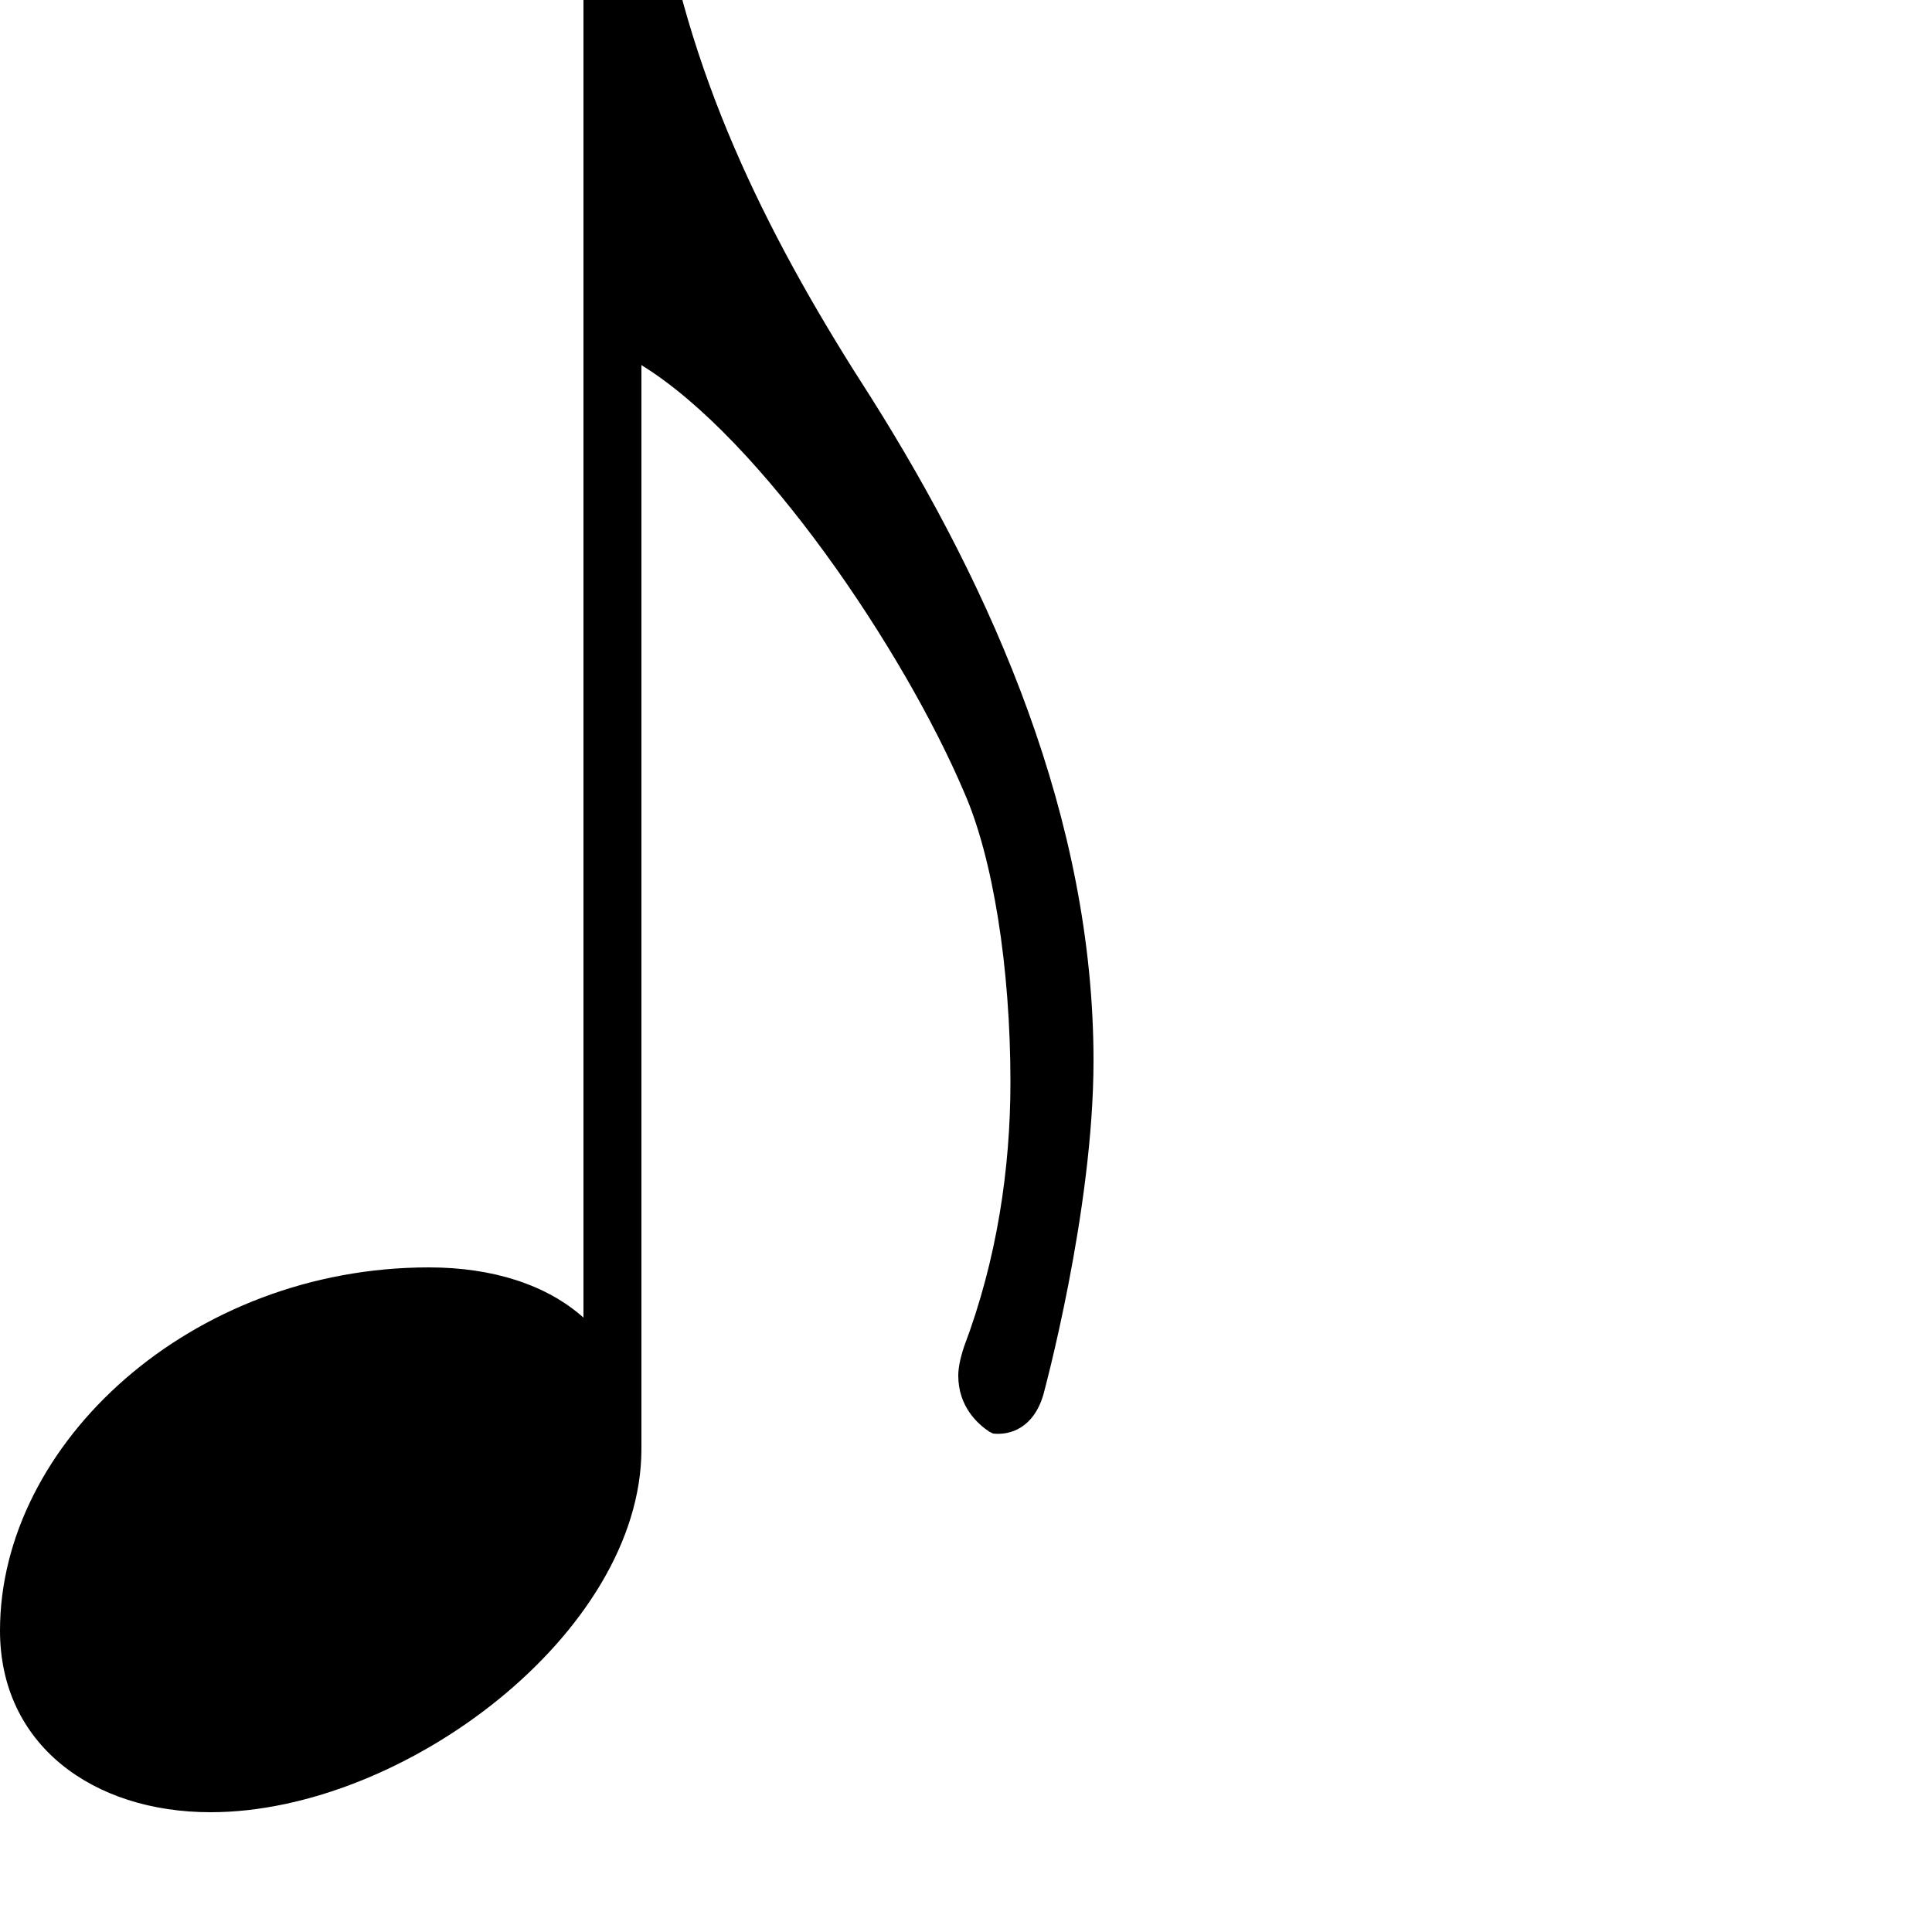
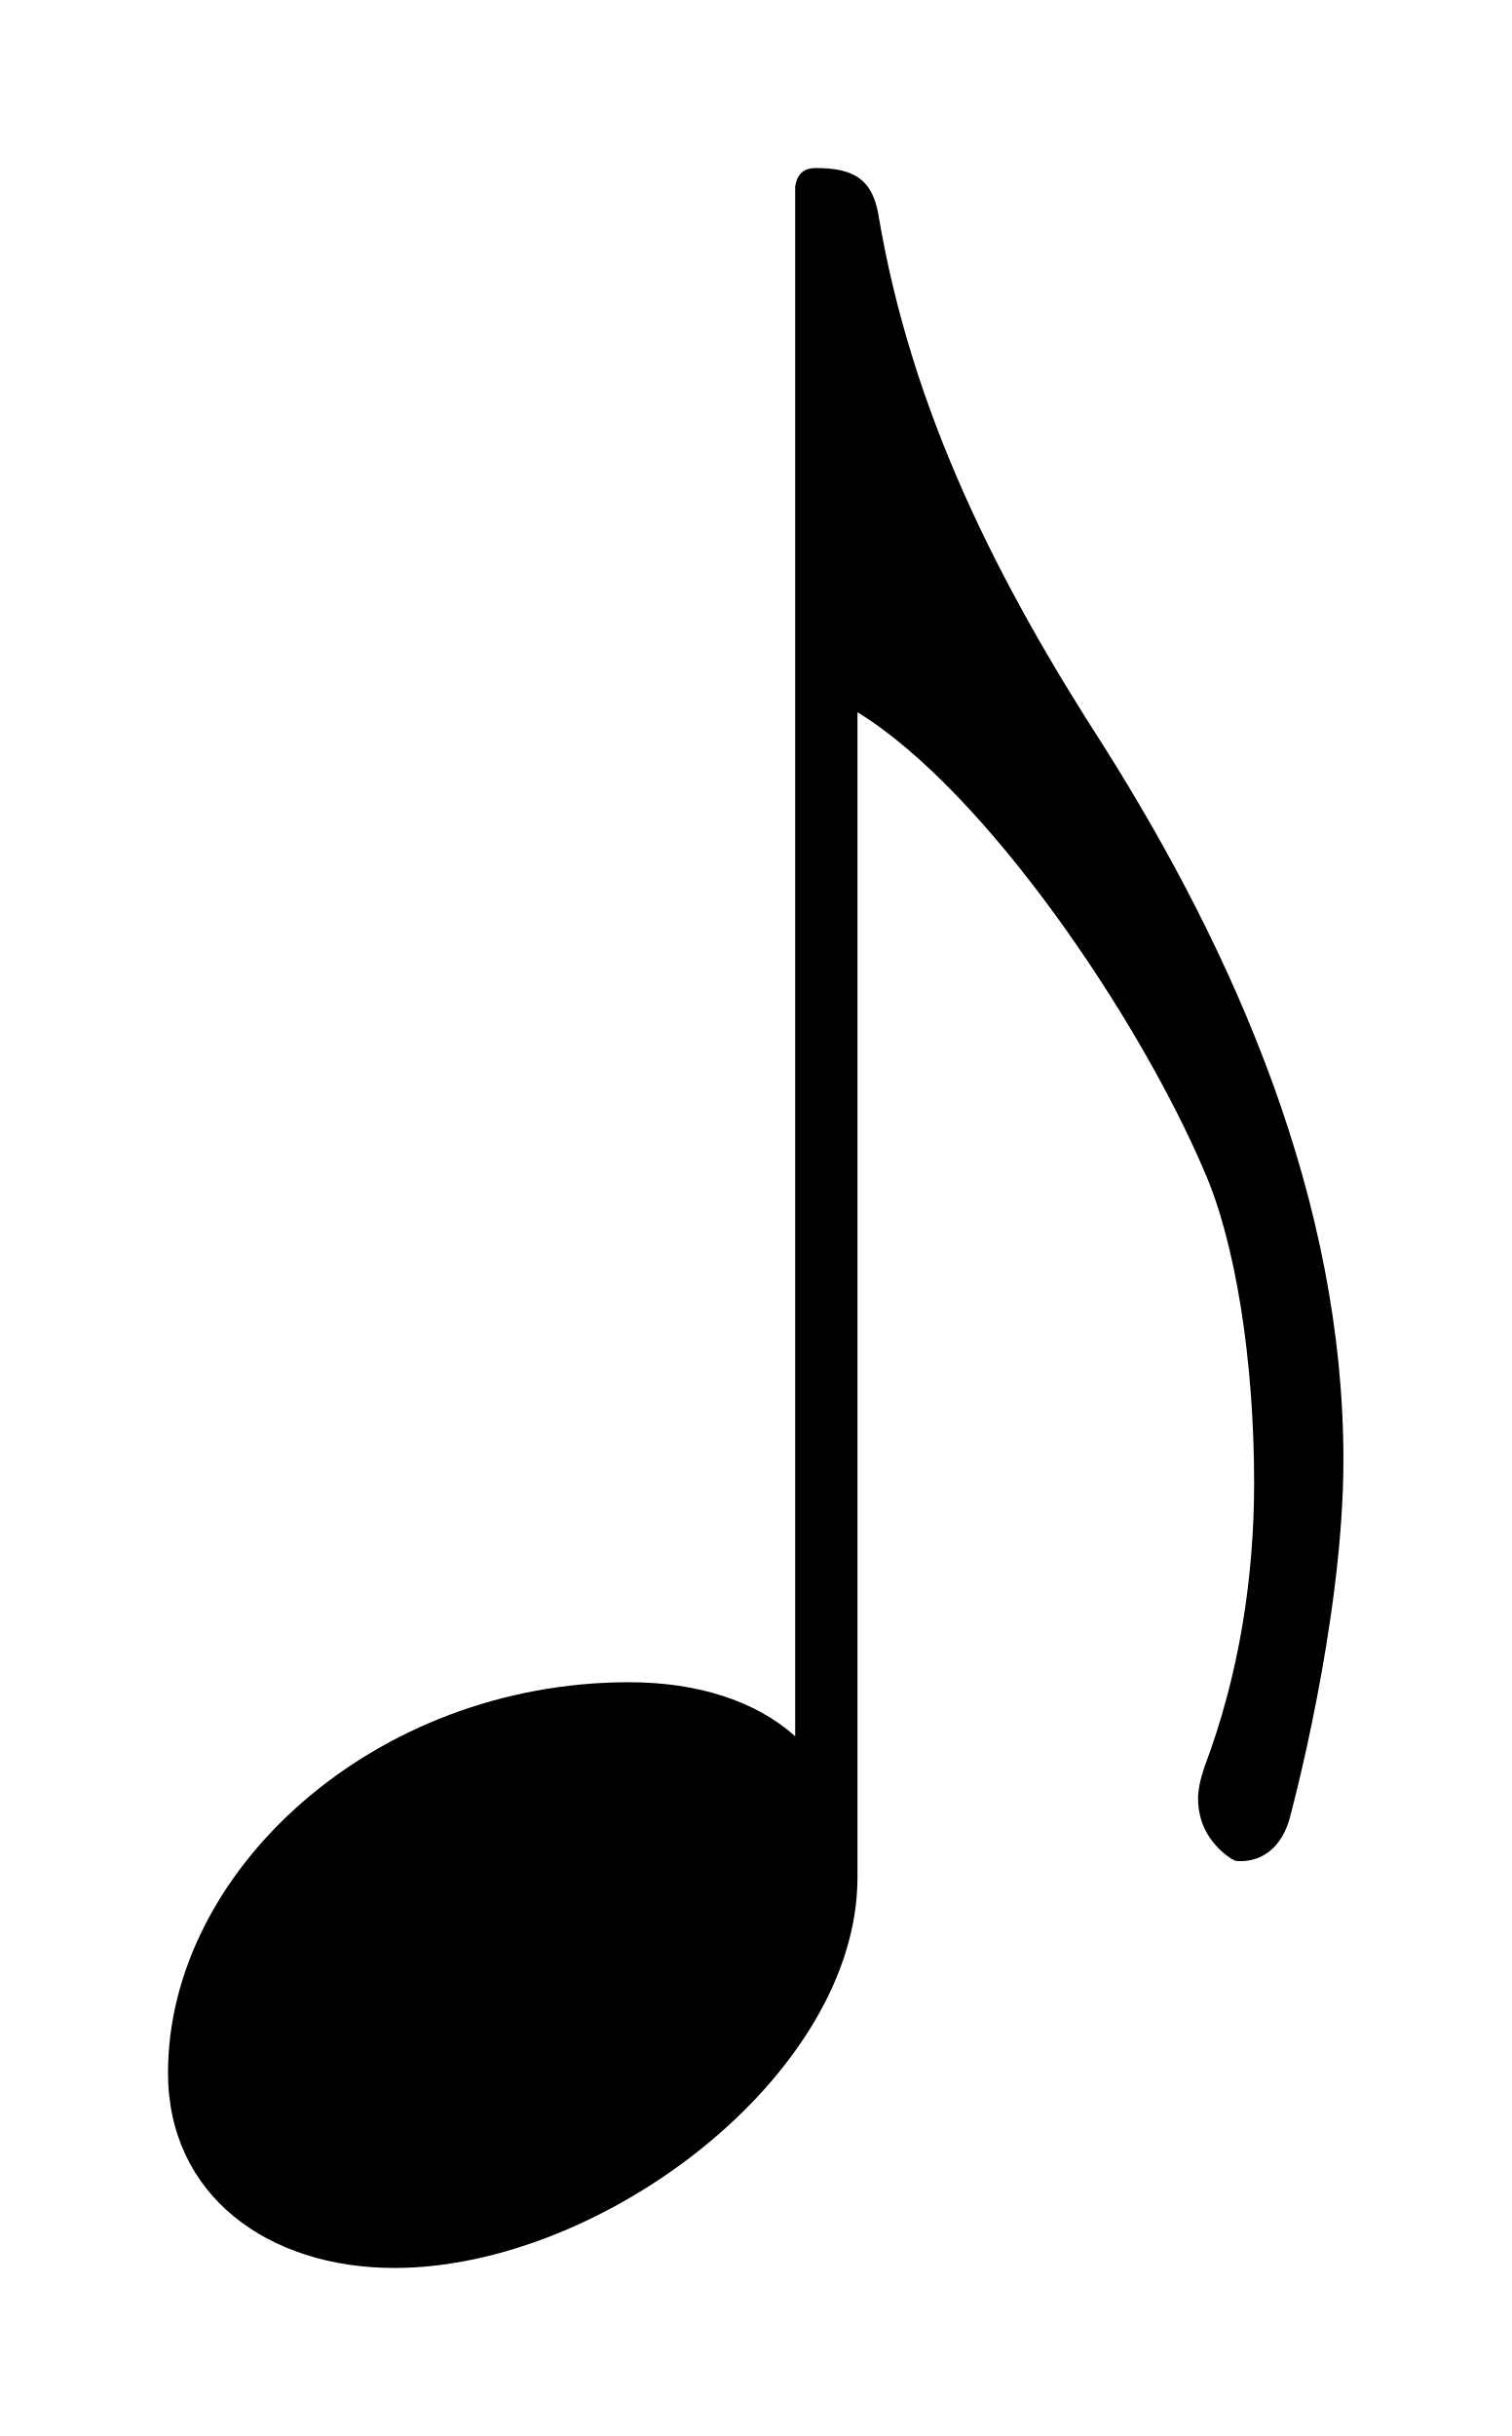
- <svg xmlns="http://www.w3.org/2000/svg" viewBox="0 0 1000 1000">
+ <svg xmlns="http://www.w3.org/2000/svg" viewBox="-80.9 -153.9 727.8 1172.8" width="727.8" height="1172.8">
  <g transform="translate(0,800) scale(1,-1)">
    <path glyph-name="note8thUp" d="M451 594c63 -100 115 -218 115 -343c0 -78 -26 -173 -26 -173c-5 -17 -17 -21 -26 -20l-2 1c-6 4 -16 13 -16 29c0 4 1 9 3 15c17 45 24 92 24 137c0 59 -9 116 -24 150c-31 73 -105 183 -167 221v-561c0 -95 -123 -188 -223 -188c-61 0 -109 35 -109 94 c0 97 99 188 222 188c33 0 61 -9 80 -26v746c1 7 5 9 10 9c19 0 27 -6 30 -22c16 -96 58 -178 109 -257z" />
  </g>
</svg>
